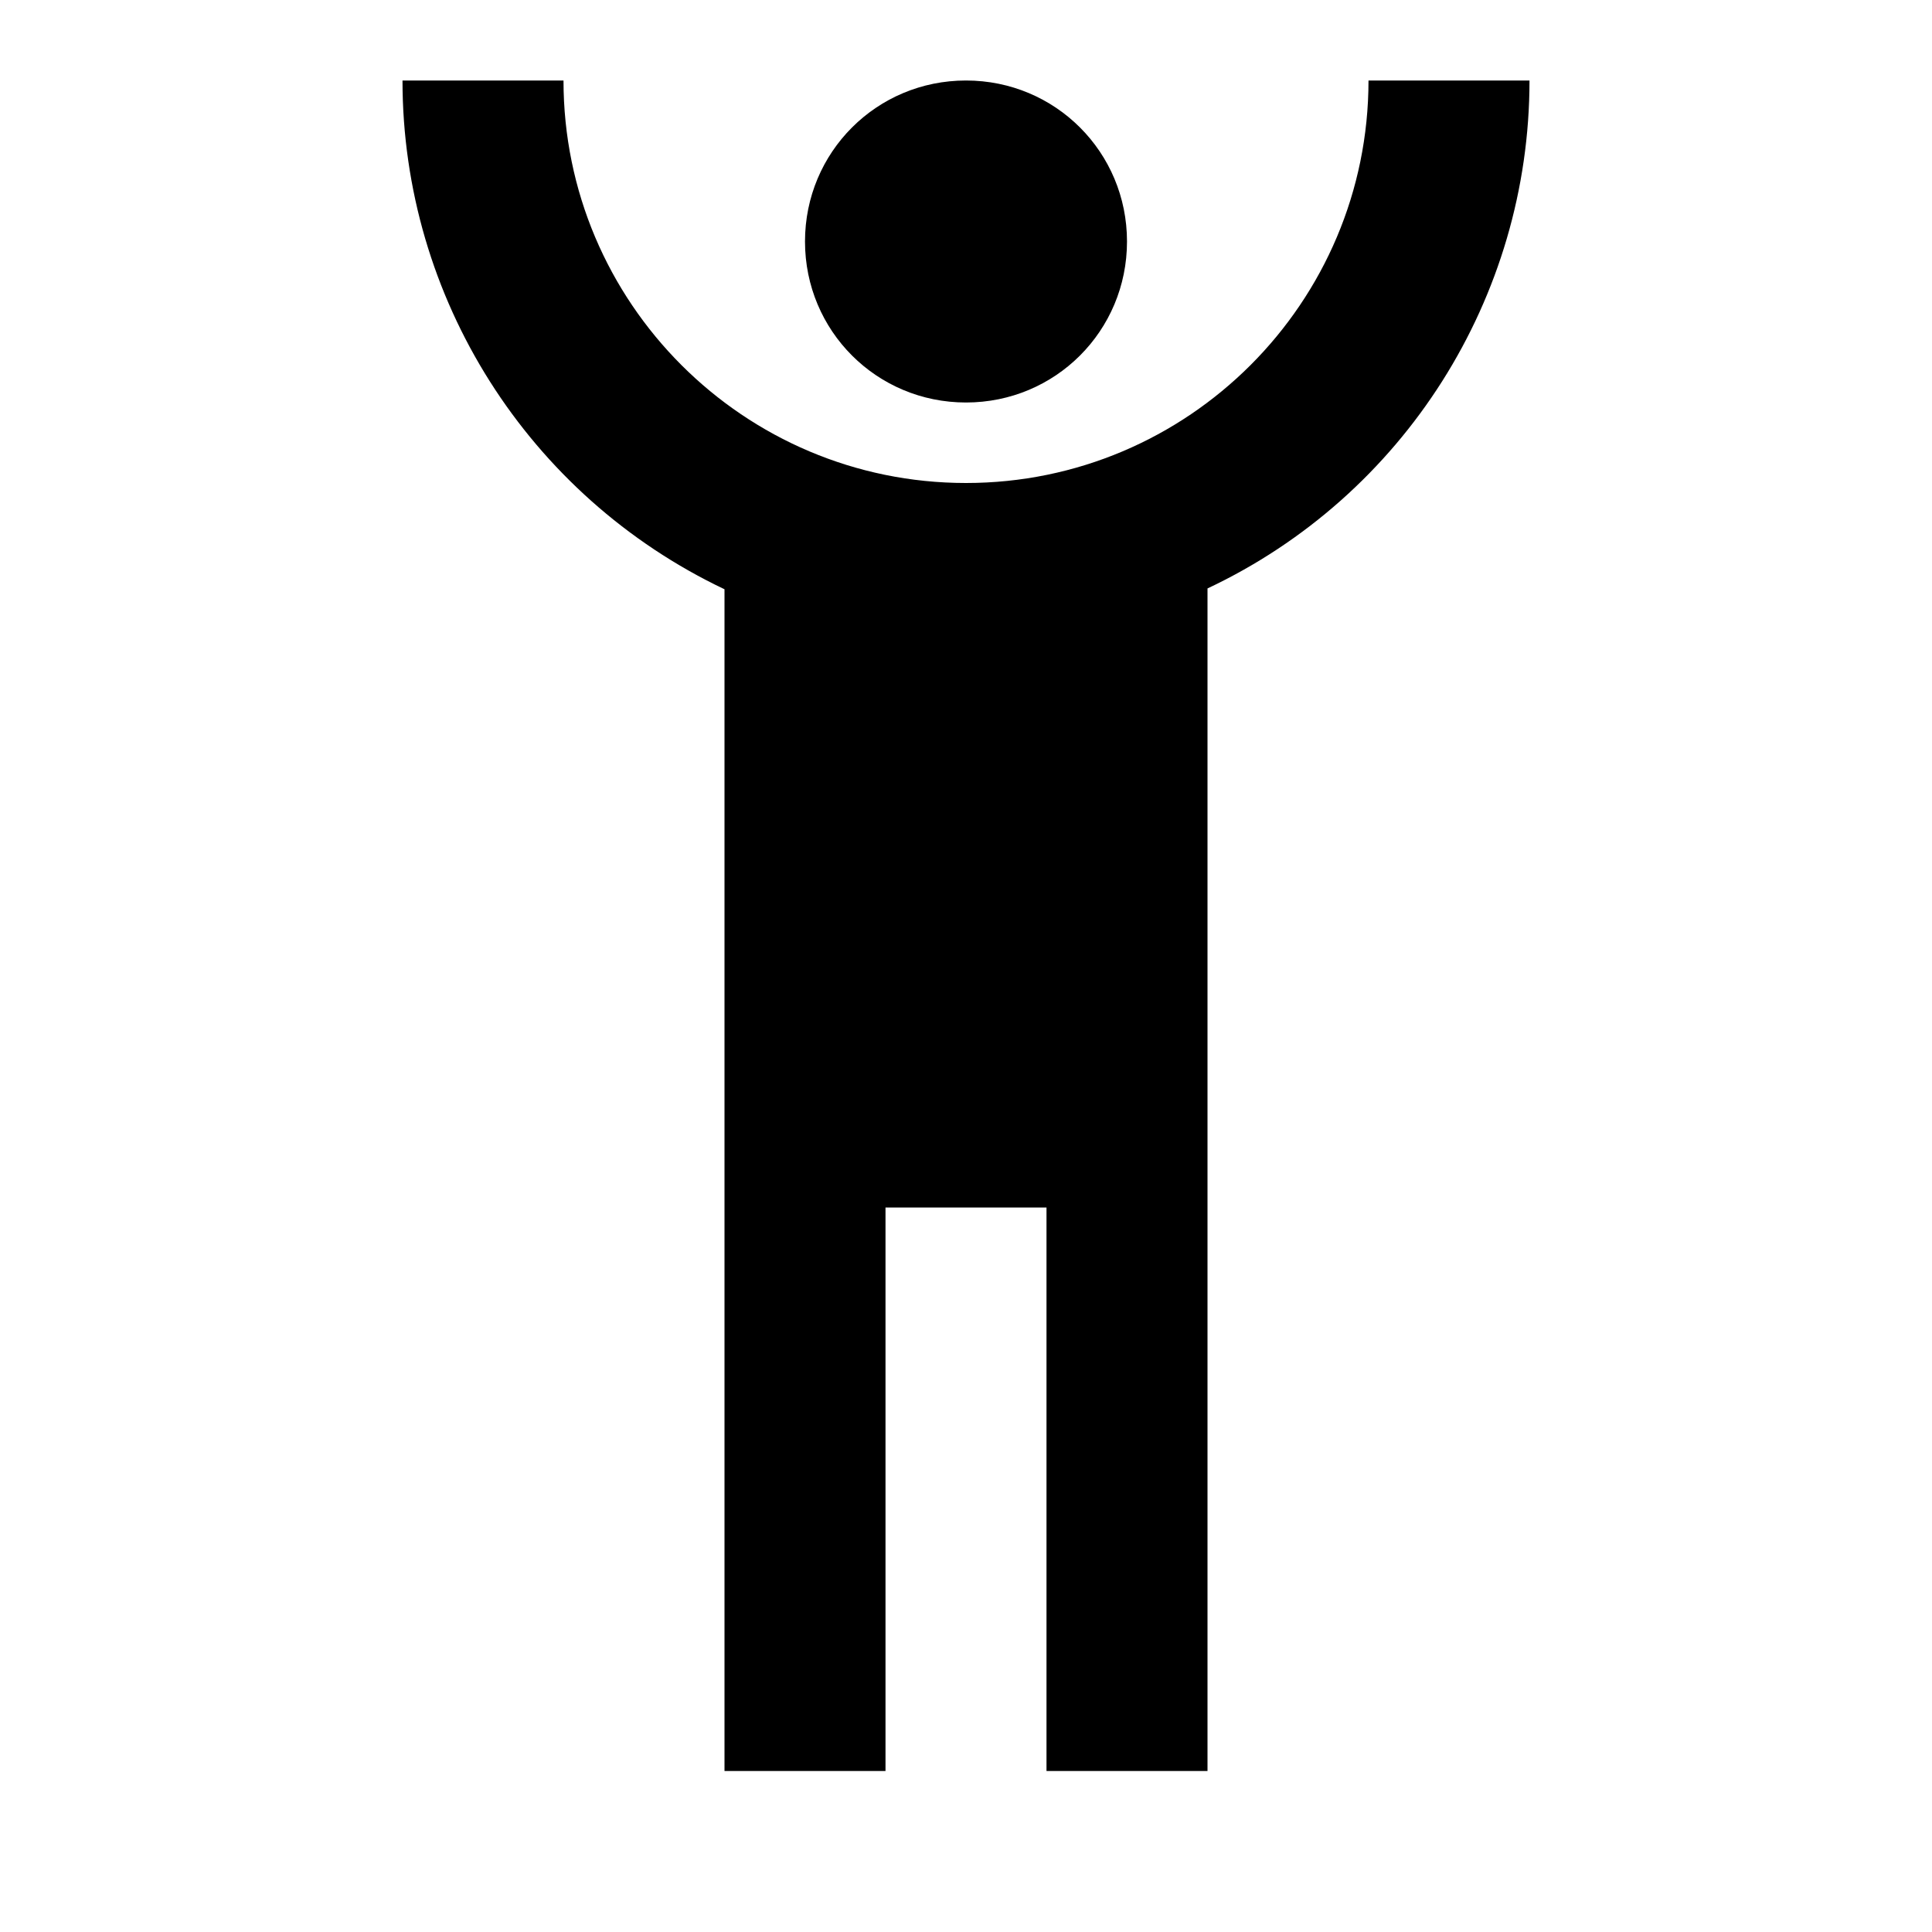
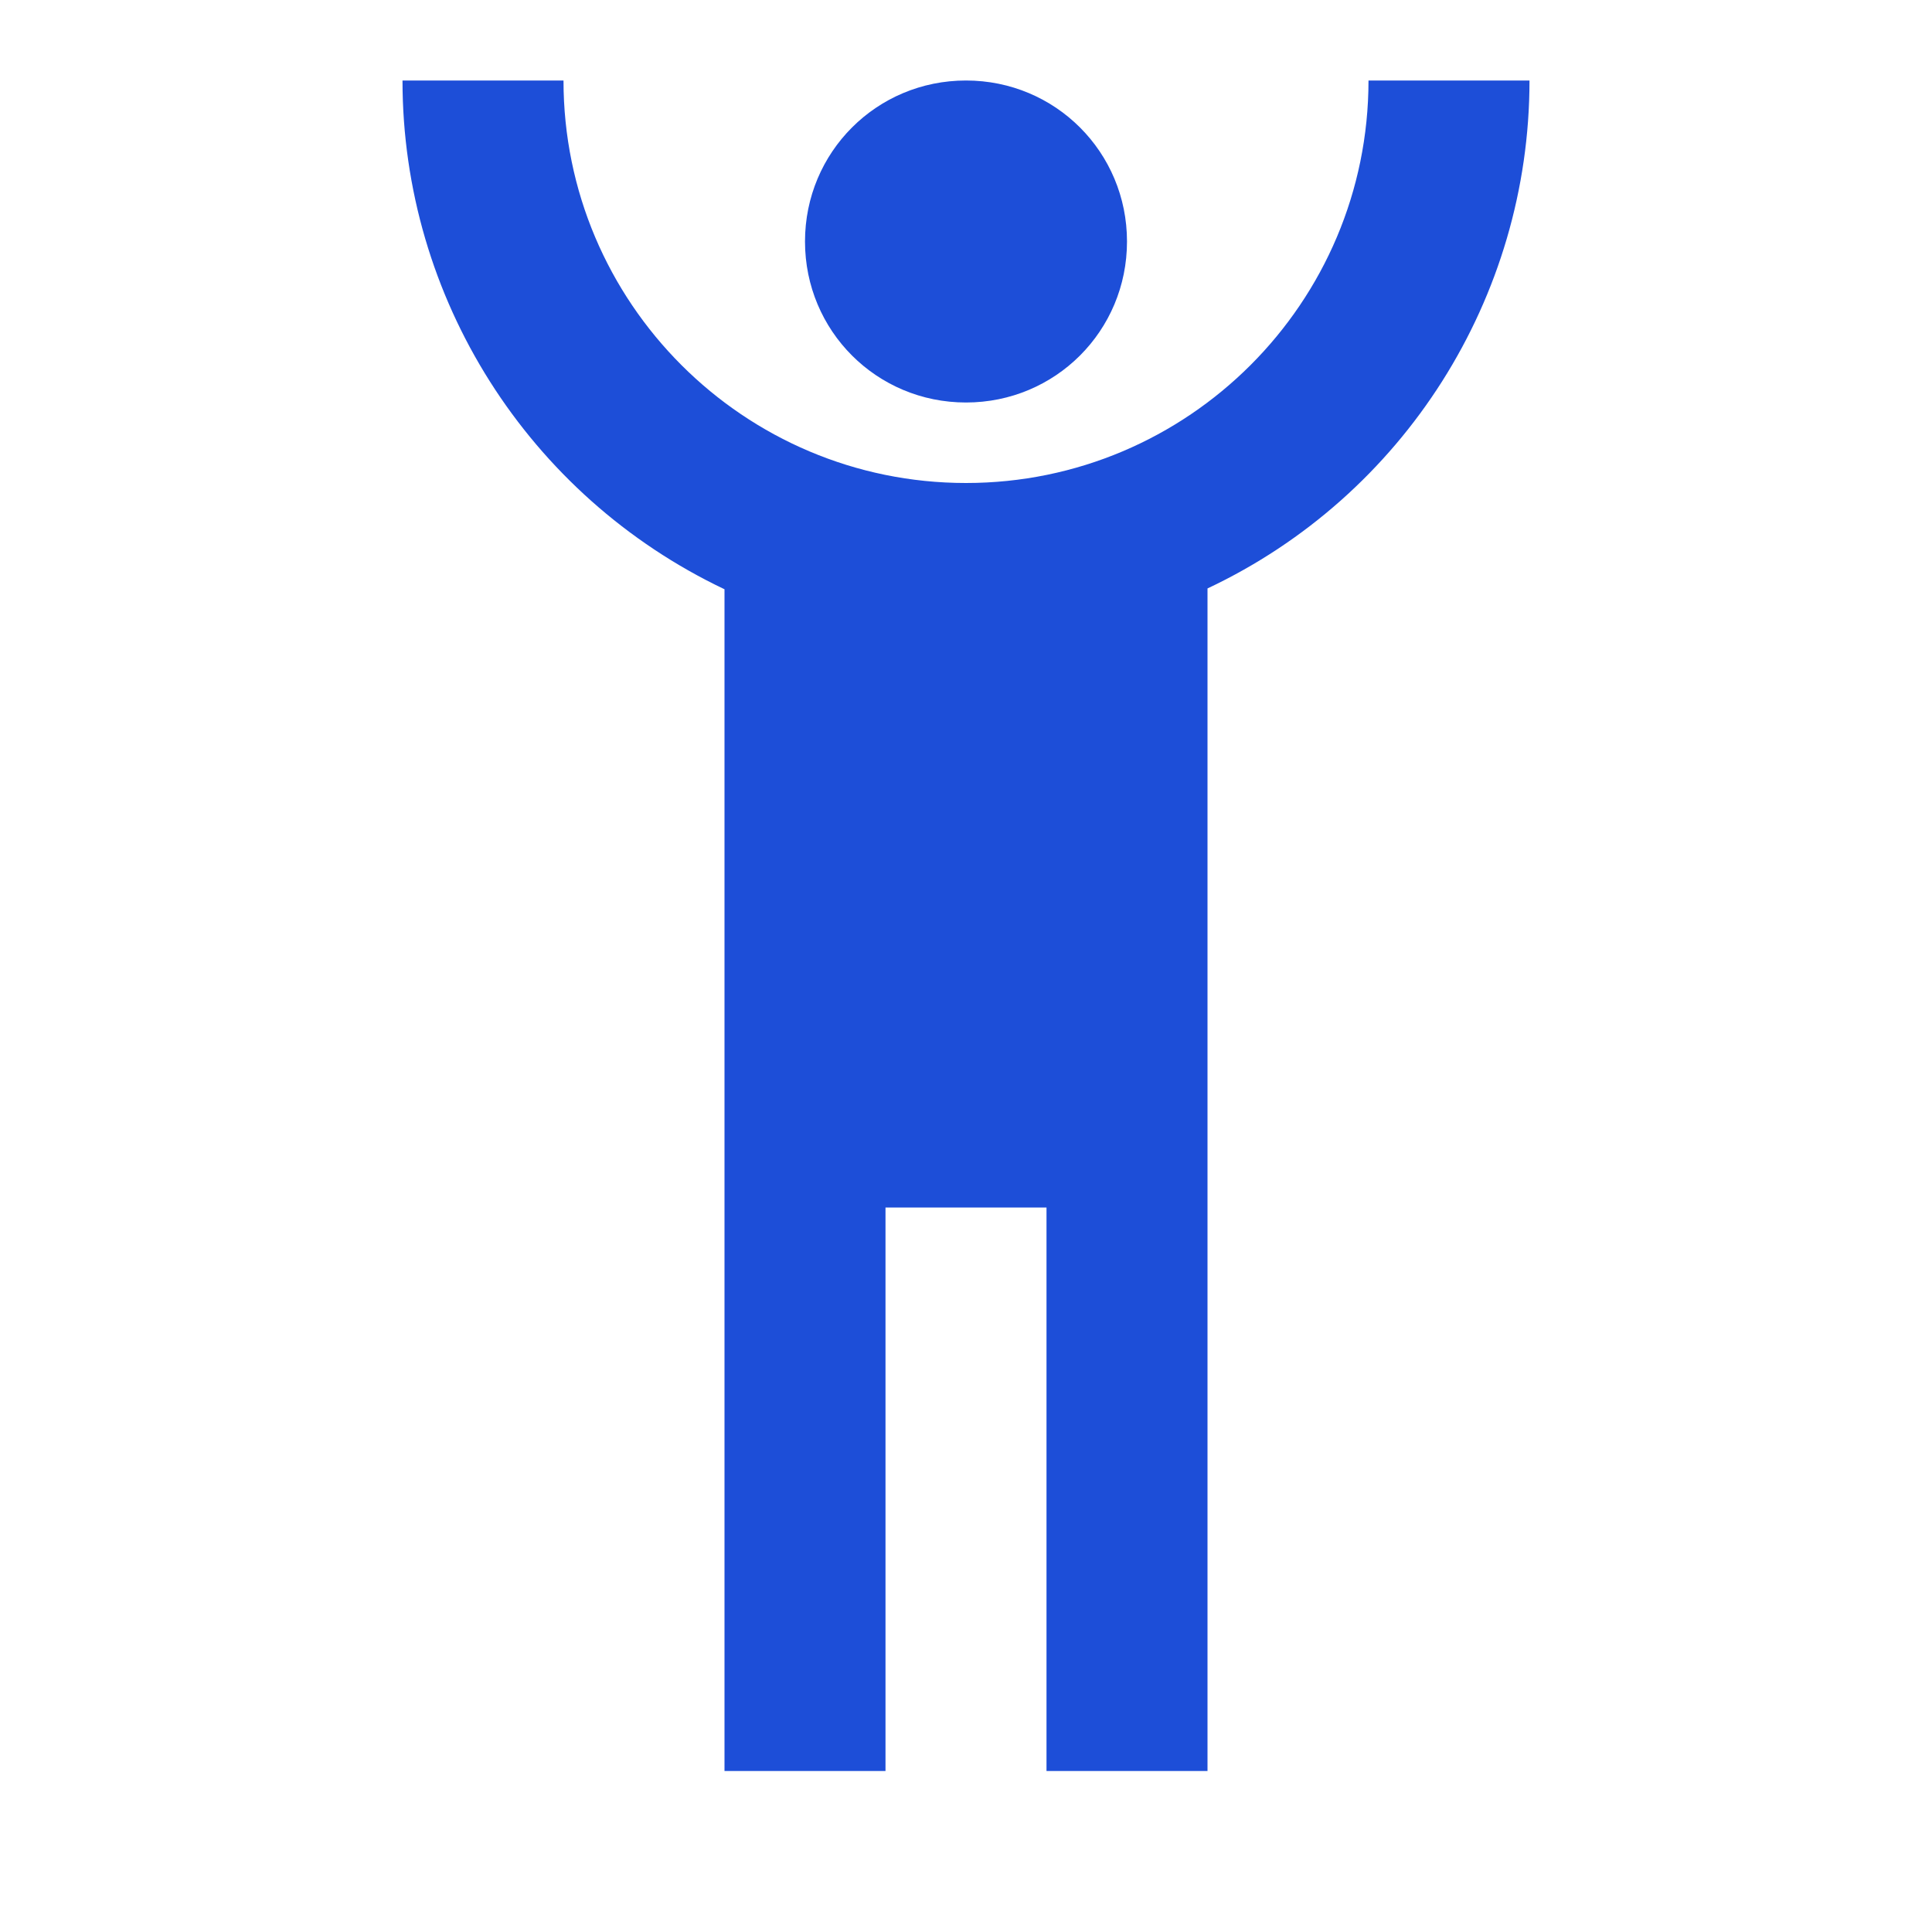
<svg xmlns="http://www.w3.org/2000/svg" viewBox="0 0 24 24">
-   <path d="M5,1C5,3.7 6.56,6.16 9,7.32V22H11V15H13V22H15V7.31C17.44,6.16 19,3.7 19,1H17C17,3.76 14.76,6 12,6C9.24,6 7,3.76 7,1M12,1C10.89,1 10,1.89 10,3C10,4.11 10.89,5 12,5C13.11,5 14,4.11 14,3C14,1.89 13.11,1 12,1Z" />
+   <path fill="#1d4ed8" d="M5,1C5,3.7 6.56,6.16 9,7.32V22H11V15H13V22H15V7.31C17.44,6.16 19,3.7 19,1H17C17,3.76 14.76,6 12,6C9.24,6 7,3.76 7,1M12,1C10.89,1 10,1.89 10,3C10,4.11 10.89,5 12,5C13.11,5 14,4.11 14,3C14,1.89 13.11,1 12,1Z" />
</svg>
